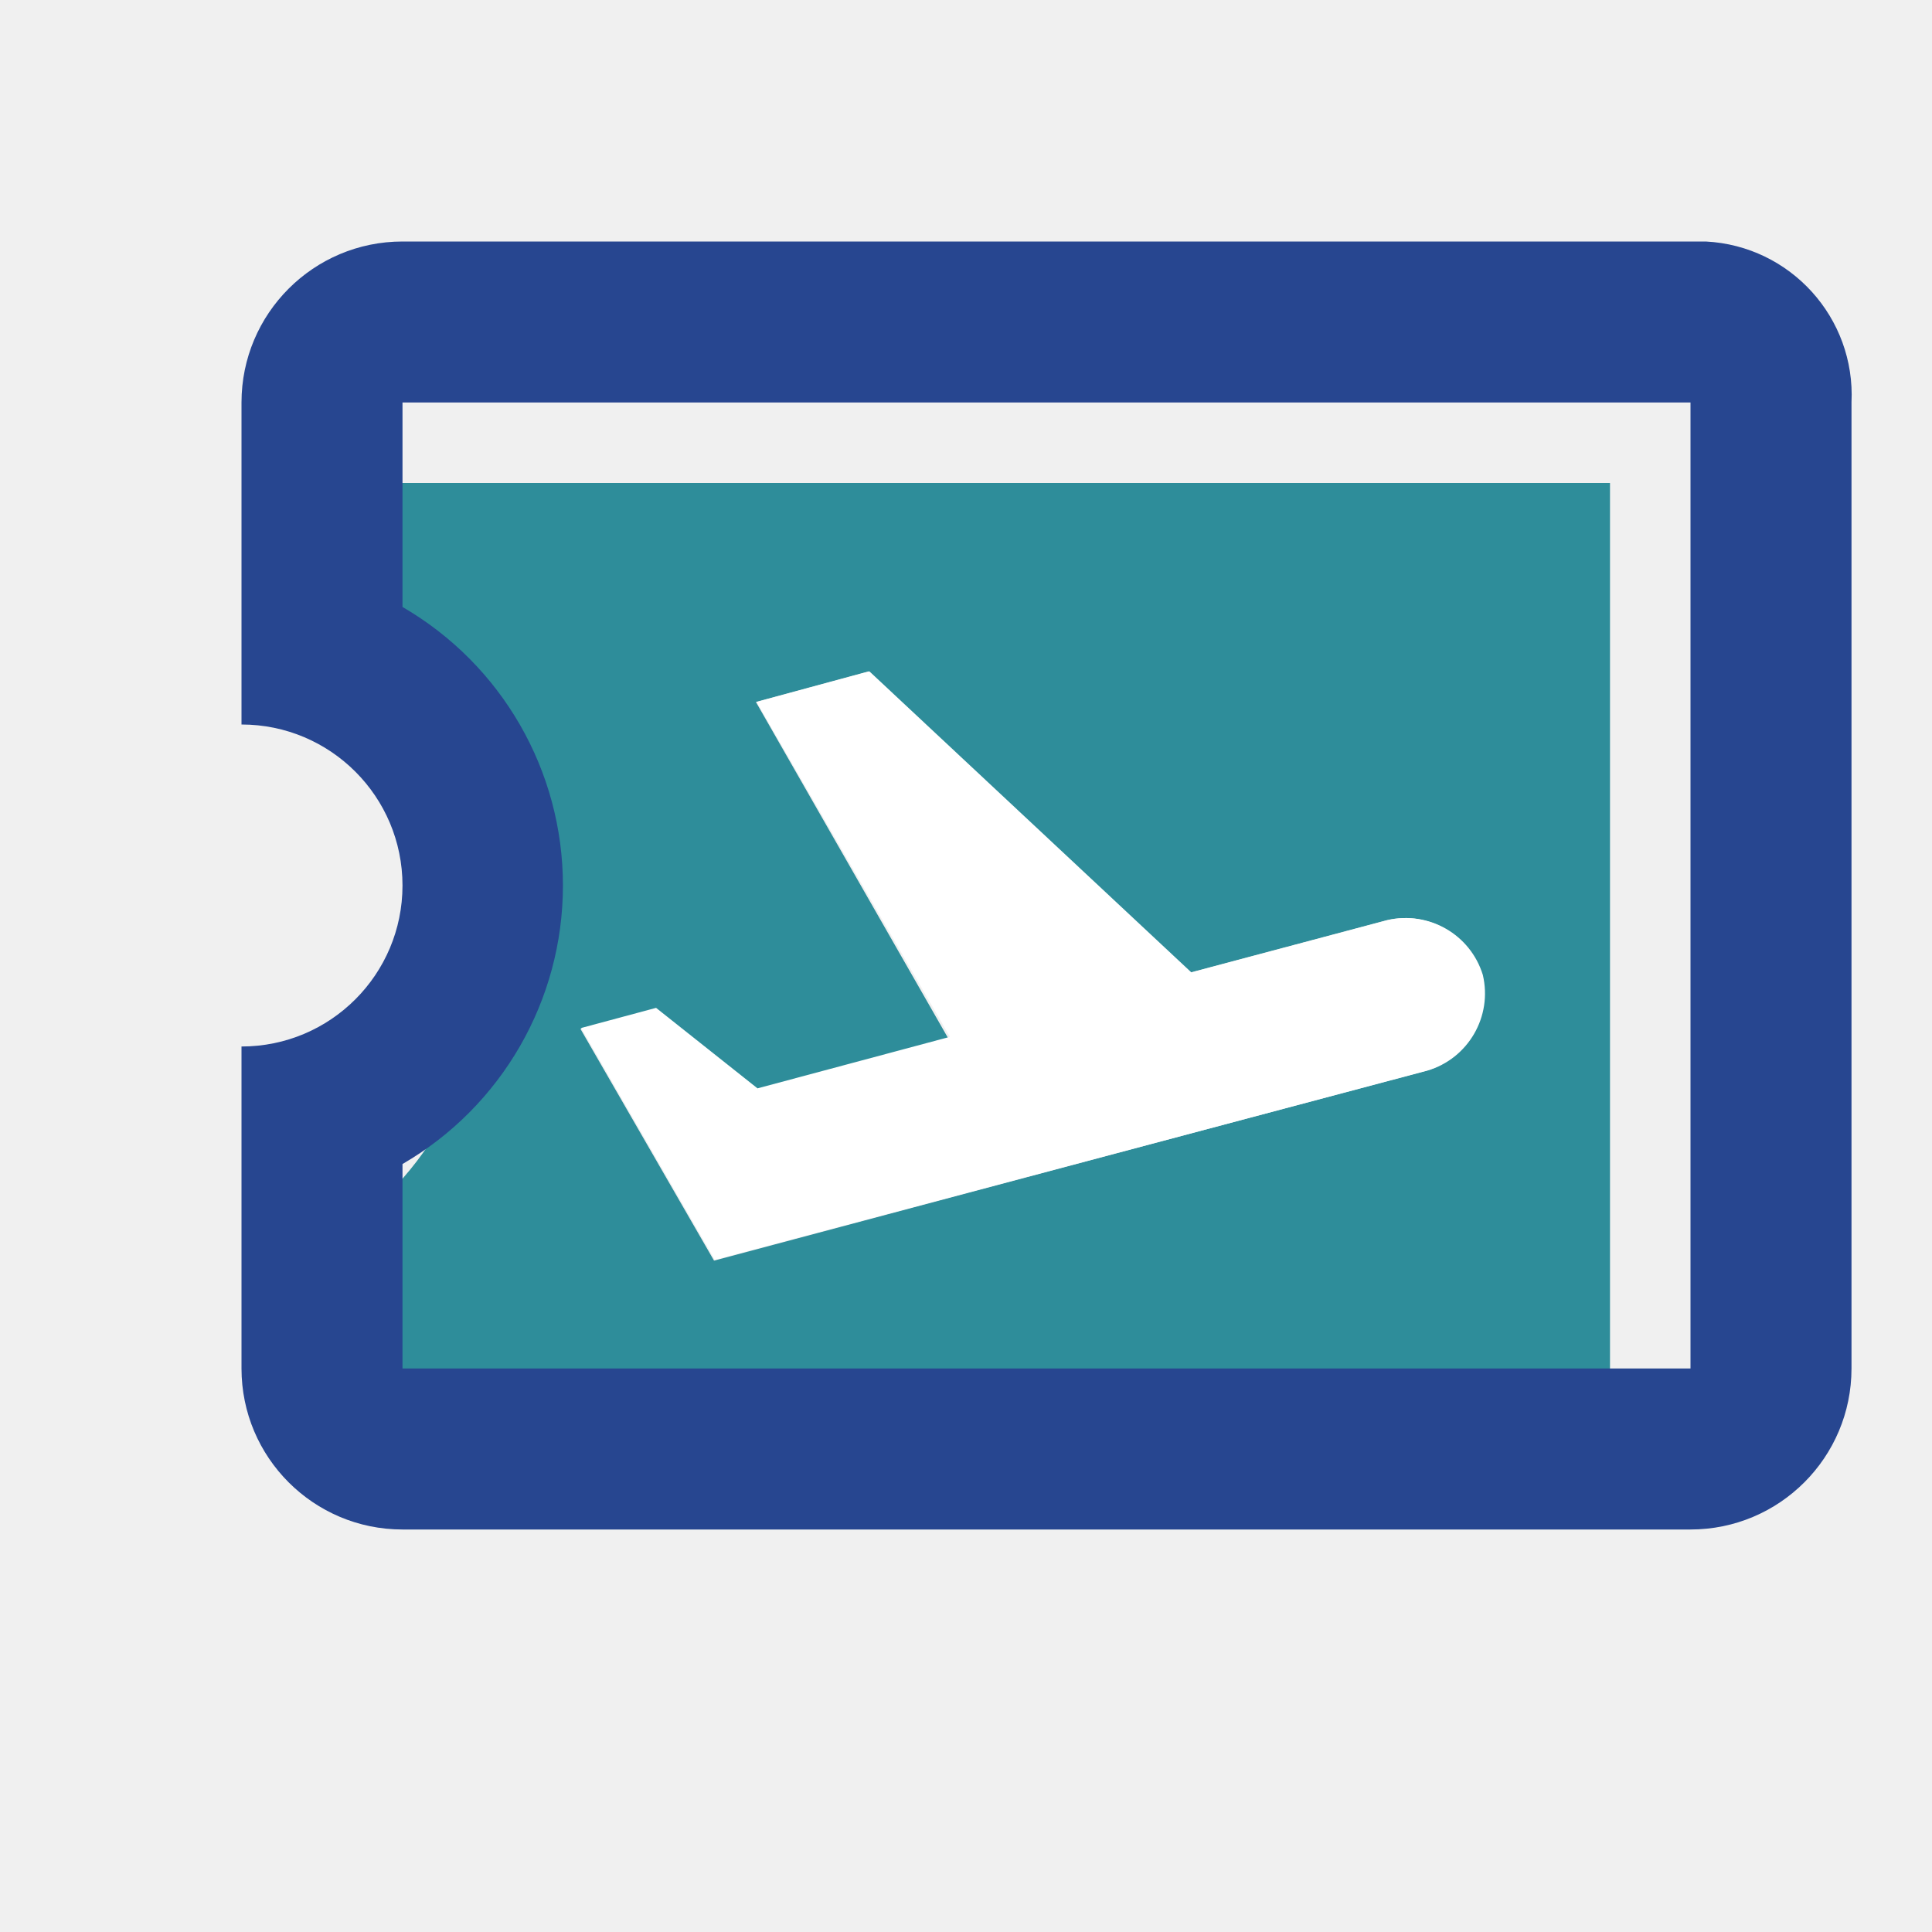
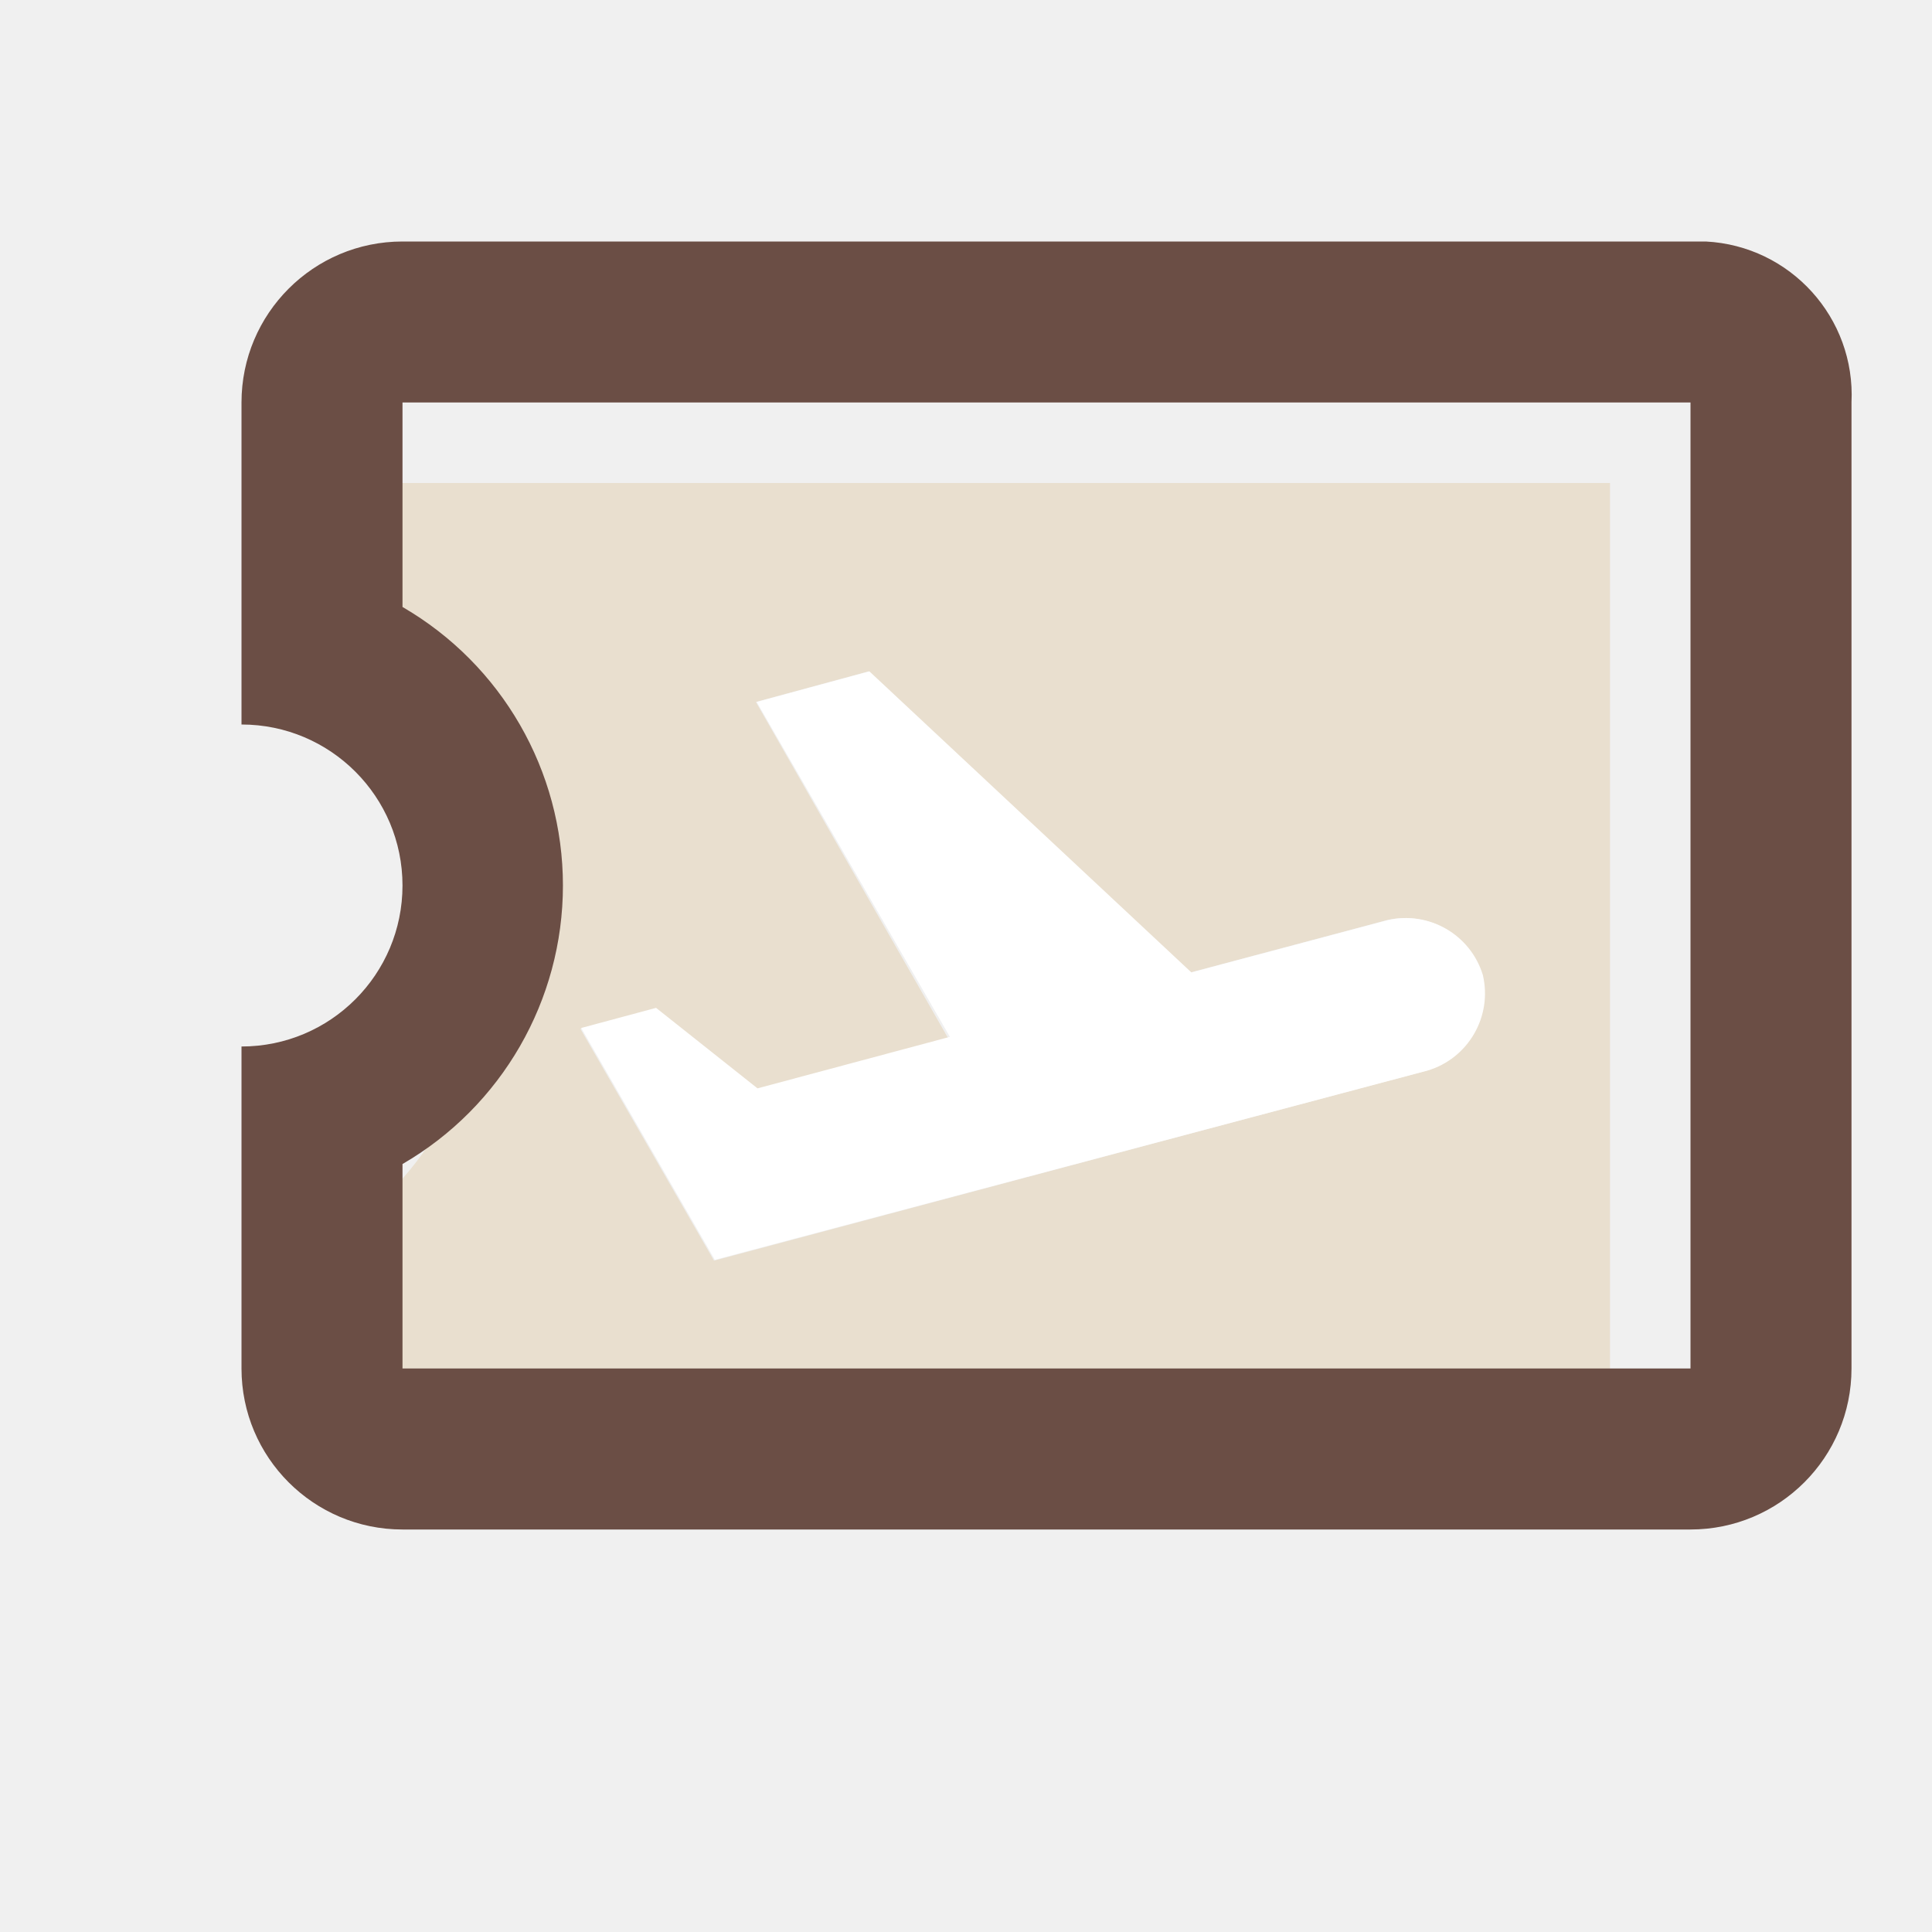
- <svg xmlns="http://www.w3.org/2000/svg" viewBox="0 0 24 24">
+ <svg xmlns="http://www.w3.org/2000/svg" viewBox="0 0 24 24" version="1.1" id="svg20381">
+   <defs id="defs20385" />
  <g id="Layer_2" data-name="Layer 2">
    <g id="Layer_1-2" data-name="Layer 1">
-       <path d="M0,0H24V24H0Z" fill="none" />
-       <path d="M4,8.54A4,4,0,0,1,6,12a4,4,0,0,1-2,3.46V18H20V6H4Zm4.13,4,1.26,1,2.39-.64L9.39,8.72l1.4-.38,4,3.74,2.44-.65a1,1,0,0,1,1.18.68,1,1,0,0,1-.69,1.19L8.87,15.66,7.21,12.78Z" fill="#2e8d9a" />
-       <path d="M21.19,3H5A2,2,0,0,0,3,5V9a2,2,0,0,1,0,4v4a2,2,0,0,0,2,2H21a2,2,0,0,0,2-2V5A1.91,1.91,0,0,0,21.19,3ZM21,17H5V14.46A4,4,0,0,0,5,7.54V5H21Z" fill="#274690" />
-       <path d="M17.73,13.3a1,1,0,0,0,.69-1.19,1,1,0,0,0-1.18-.68l-2.44.65-4-3.74-1.4.38,2.4,4.16-2.39.64-1.26-1-.93.25,1.66,2.88Z" fill="#fff" />
+       <path d="M0,0H24V24H0Z" fill="none" id="path20371" />
+       <path d="M4,8.54A4,4,0,0,1,6,12a4,4,0,0,1-2,3.46V18H20V6H4Zm4.13,4,1.26,1,2.39-.64L9.39,8.72l1.4-.38,4,3.74,2.44-.65a1,1,0,0,1,1.18.68,1,1,0,0,1-.69,1.19L8.87,15.66,7.21,12.78Z" fill="#2e8d9a" id="path20373" style="fill:#e9dfcf;fill-opacity:1" />
+       <path d="M21.19,3H5A2,2,0,0,0,3,5V9a2,2,0,0,1,0,4v4a2,2,0,0,0,2,2H21a2,2,0,0,0,2-2V5A1.91,1.91,0,0,0,21.19,3ZM21,17H5V14.46A4,4,0,0,0,5,7.54V5H21Z" fill="#274690" id="path20375" style="fill:#6b4e45;fill-opacity:1" />
+       <path d="M17.73,13.3a1,1,0,0,0,.69-1.19,1,1,0,0,0-1.18-.68l-2.44.65-4-3.74-1.4.38,2.4,4.16-2.39.64-1.26-1-.93.25,1.66,2.88Z" fill="#fff" id="path20377" />
    </g>
  </g>
</svg>
